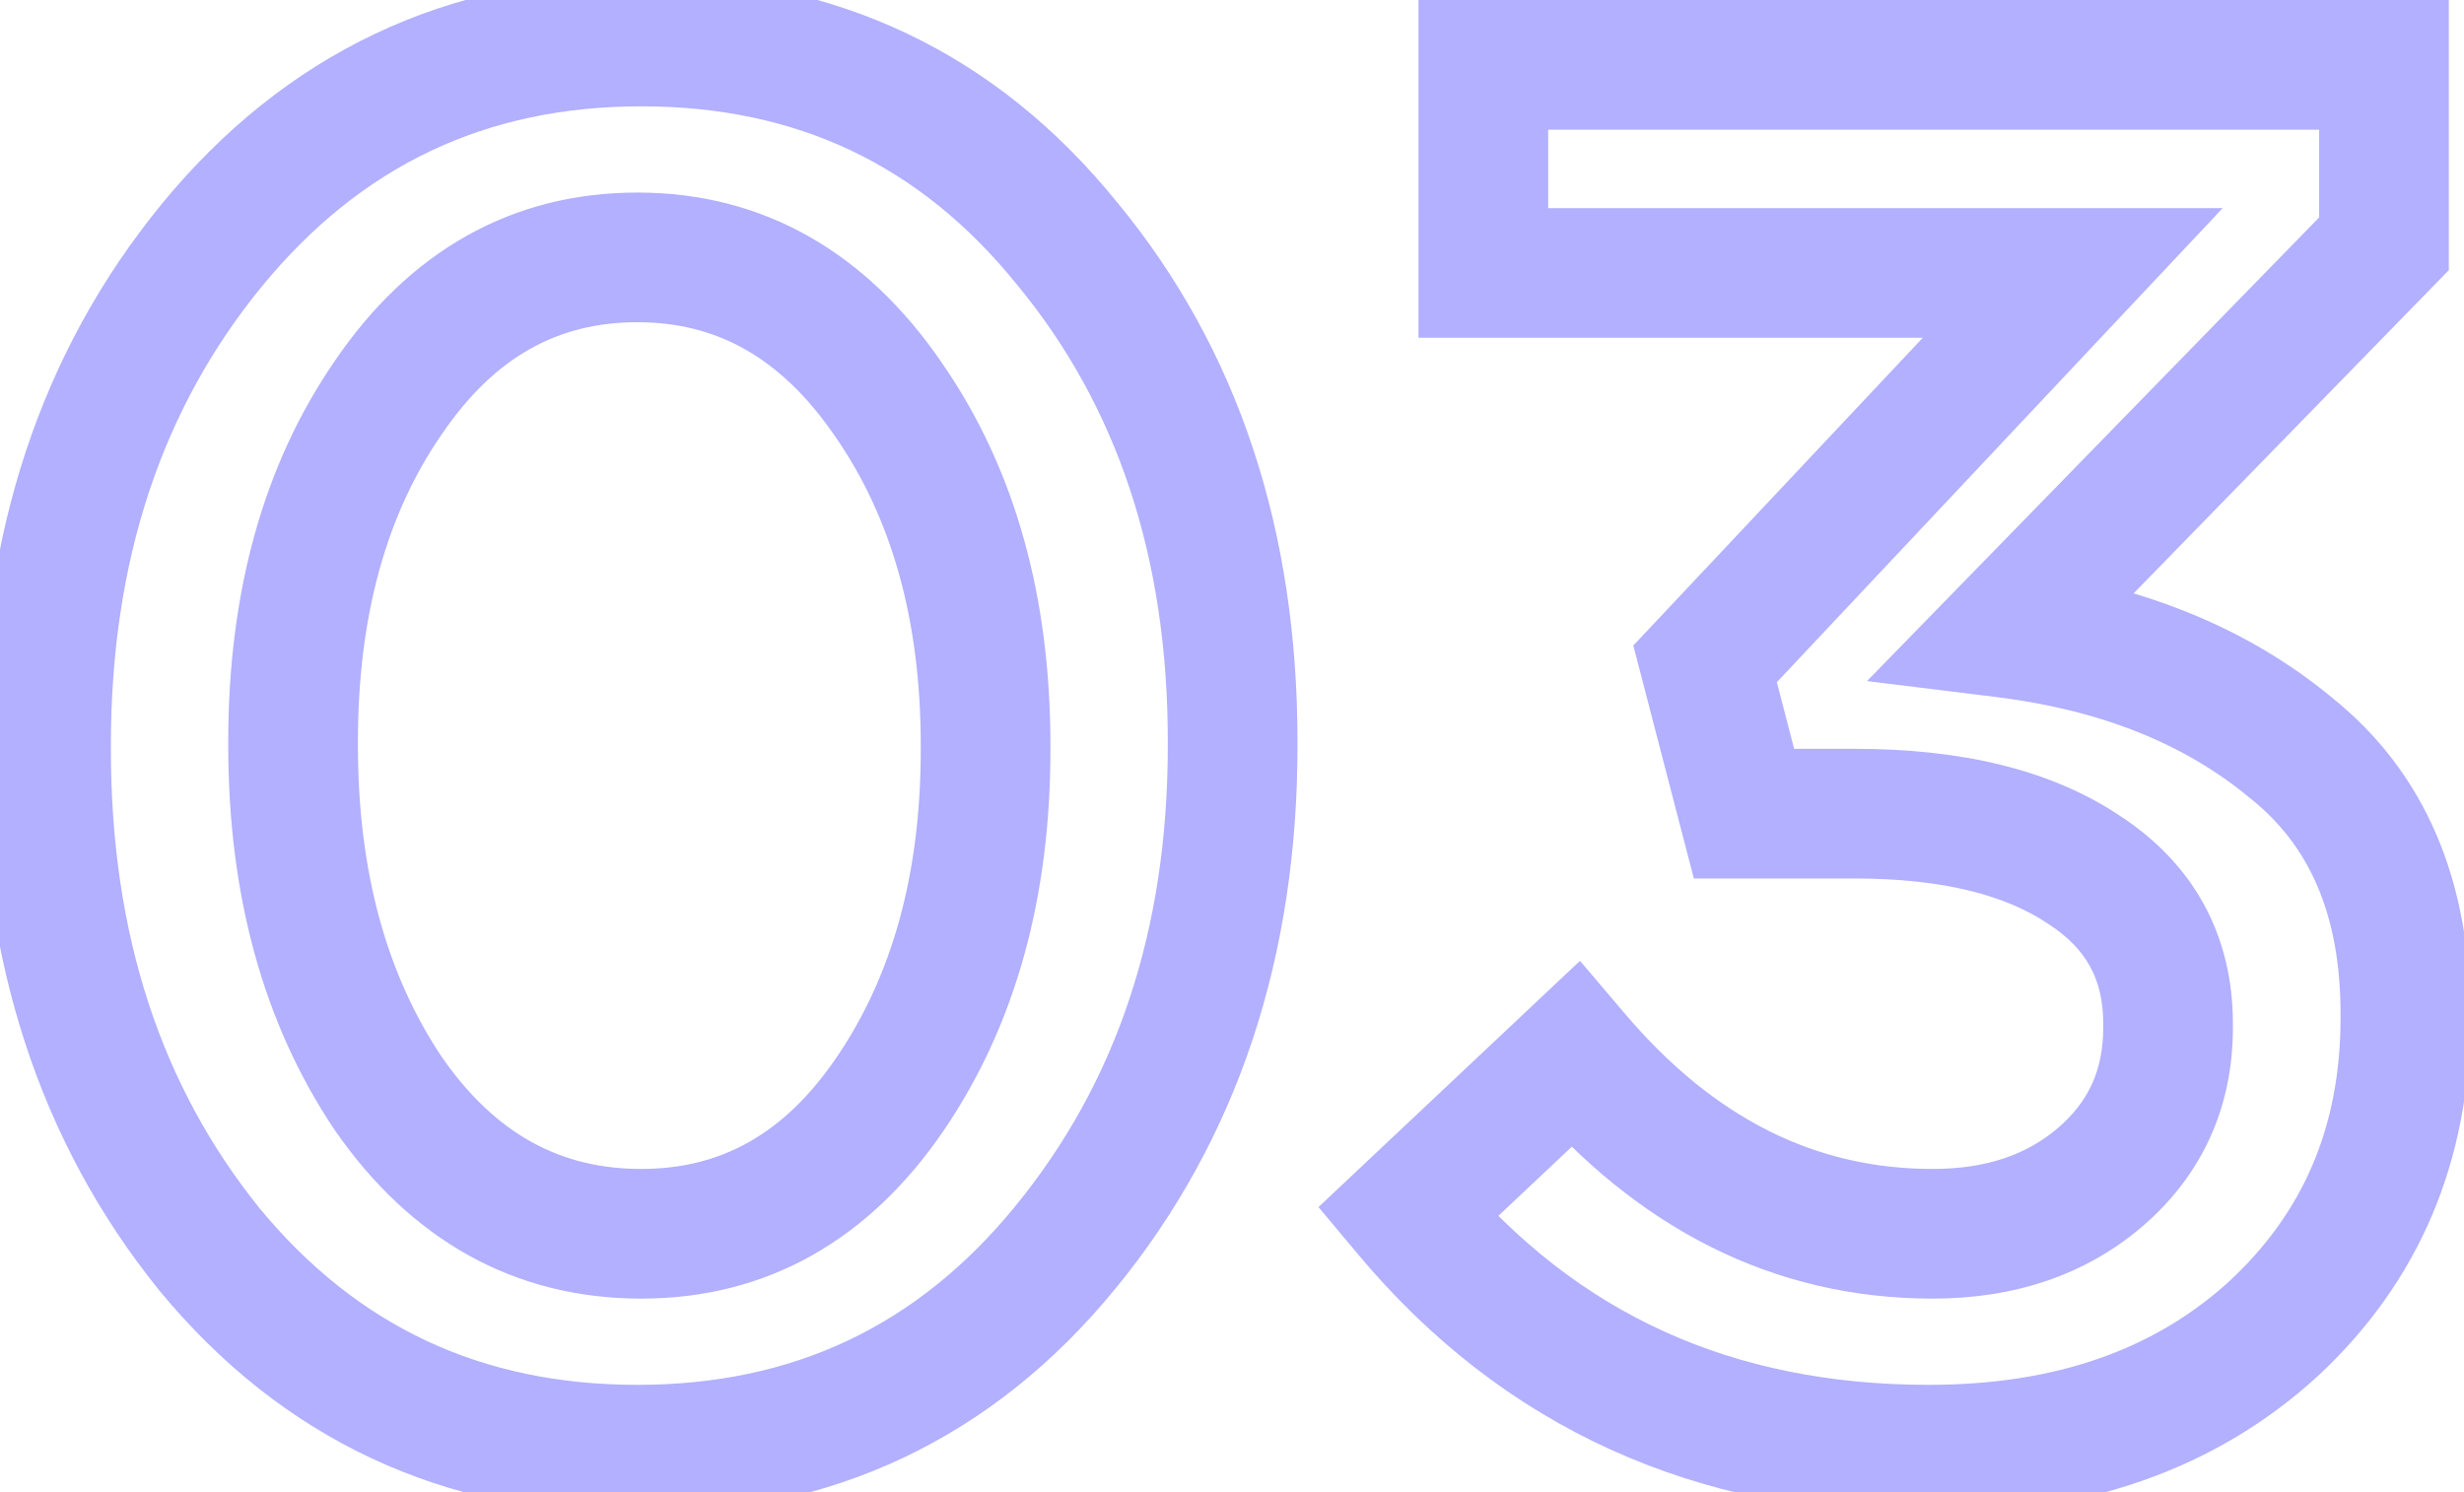
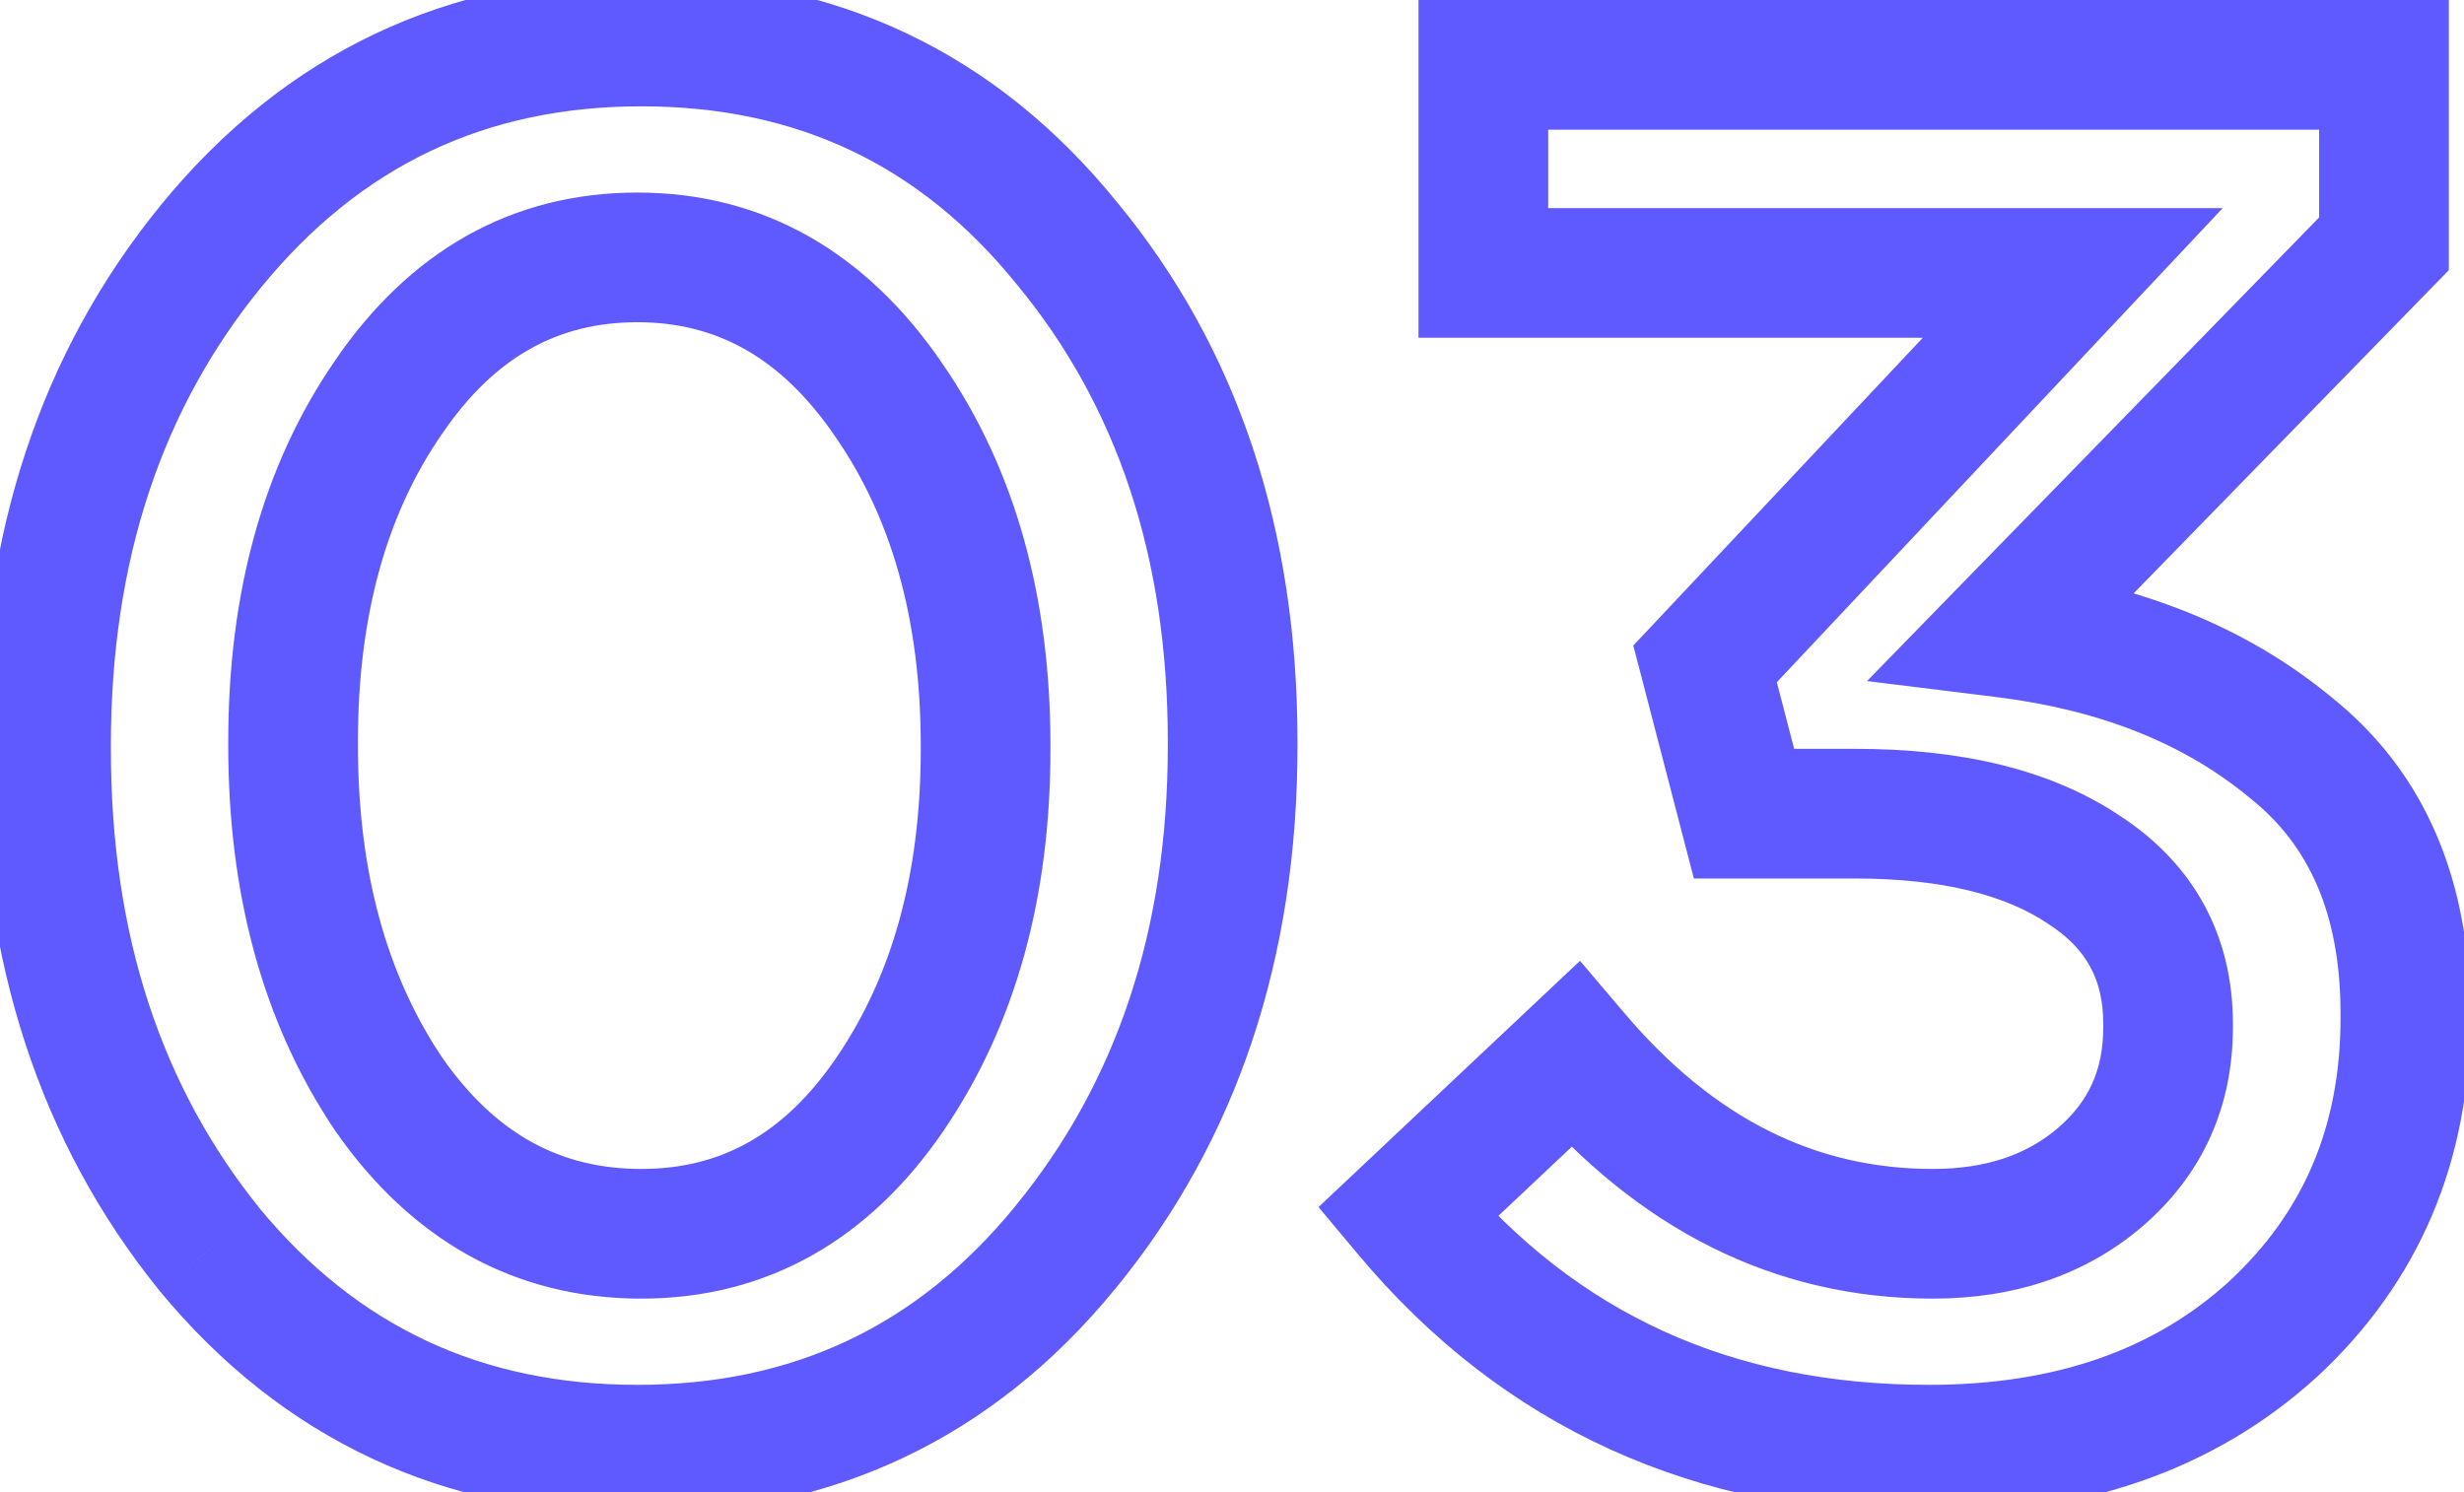
<svg xmlns="http://www.w3.org/2000/svg" width="38" height="23" viewBox="0 0 38 23" fill="none">
-   <path d="M16.43 19.24L15.656 18.606L15.656 18.607L16.43 19.24ZM3.23 19.27L2.452 19.898L2.459 19.907L3.23 19.27ZM3.26 3.79L2.486 3.156L2.486 3.157L3.26 3.79ZM16.46 3.76L15.682 4.388L15.689 4.396L16.46 3.76ZM13.73 16.87L14.557 17.433V17.433L13.73 16.87ZM13.7 6.16L12.875 6.725L12.879 6.73L13.7 6.16ZM5.99 6.13L6.813 6.698L6.817 6.693L5.99 6.13ZM5.99 16.87L5.16 17.427L5.164 17.434L5.169 17.44L5.99 16.87ZM15.656 18.607C14.147 20.453 12.232 21.36 9.83 21.36V23.36C12.828 23.36 15.313 22.187 17.204 19.873L15.656 18.607ZM9.83 21.36C7.425 21.36 5.509 20.46 4.001 18.634L2.459 19.907C4.351 22.2 6.835 23.36 9.83 23.36V21.36ZM4.008 18.642C2.492 16.765 1.71 14.426 1.71 11.56H-0.29C-0.29 14.814 0.608 17.615 2.452 19.898L4.008 18.642ZM1.71 11.56V11.5H-0.29V11.56H1.71ZM1.71 11.5C1.71 8.637 2.5 6.3 4.034 4.423L2.486 3.157C0.62 5.44 -0.29 8.243 -0.29 11.5H1.71ZM4.034 4.424C5.565 2.554 7.492 1.64 9.89 1.64V-0.36C6.888 -0.36 4.395 0.826 2.486 3.156L4.034 4.424ZM9.89 1.64C12.291 1.64 14.194 2.546 15.682 4.388L17.238 3.132C15.366 0.814 12.889 -0.36 9.89 -0.36V1.64ZM15.689 4.396C17.22 6.252 18.01 8.577 18.01 11.44H20.01C20.01 8.183 19.1 5.388 17.231 3.123L15.689 4.396ZM18.01 11.44V11.5H20.01V11.44H18.01ZM18.01 11.5C18.01 14.36 17.211 16.708 15.656 18.606L17.204 19.874C19.089 17.572 20.01 14.76 20.01 11.5H18.01ZM9.89 20.03C11.839 20.03 13.413 19.113 14.557 17.433L12.903 16.307C12.087 17.507 11.101 18.03 9.89 18.03V20.03ZM14.557 17.433C15.671 15.795 16.2 13.819 16.2 11.56H14.2C14.2 13.501 13.749 15.065 12.903 16.307L14.557 17.433ZM16.2 11.56V11.5H14.2V11.56H16.2ZM16.2 11.5C16.2 9.219 15.66 7.229 14.521 5.59L12.879 6.73C13.74 7.971 14.2 9.541 14.2 11.5H16.2ZM14.525 5.595C13.365 3.901 11.784 2.97 9.83 2.97V4.97C11.036 4.97 12.035 5.499 12.875 6.725L14.525 5.595ZM9.83 2.97C7.881 2.97 6.307 3.887 5.163 5.567L6.817 6.693C7.633 5.493 8.619 4.97 9.83 4.97V2.97ZM5.167 5.562C4.048 7.184 3.52 9.164 3.52 11.44H5.52C5.52 9.476 5.972 7.916 6.813 6.698L5.167 5.562ZM3.52 11.44V11.5H5.52V11.44H3.52ZM3.52 11.5C3.52 13.777 4.048 15.771 5.16 17.427L6.82 16.313C5.972 15.049 5.52 13.463 5.52 11.5H3.52ZM5.169 17.44C6.335 19.119 7.927 20.03 9.89 20.03V18.03C8.653 18.03 7.645 17.501 6.811 16.3L5.169 17.44ZM21.706 18.7L21.02 17.972L20.334 18.618L20.939 19.341L21.706 18.7ZM24.286 16.27L25.049 15.623L24.367 14.82L23.6 15.542L24.286 16.27ZM32.386 18.16L33.035 18.921L33.037 18.919L32.386 18.16ZM32.146 13.42L31.587 14.249L31.594 14.254L31.6 14.258L32.146 13.42ZM26.896 12.55L25.928 12.801L26.123 13.55H26.896V12.55ZM26.296 10.24L25.567 9.555L25.189 9.957L25.328 10.491L26.296 10.24ZM31.966 4.21L32.694 4.895L34.279 3.21H31.966V4.21ZM22.876 4.21H21.876V5.21H22.876V4.21ZM22.876 1V-1.43051e-06H21.876V1H22.876ZM36.766 1H37.766V-1.43051e-06H36.766V1ZM36.766 3.76L37.482 4.458L37.766 4.167V3.76H36.766ZM30.916 9.76L30.2 9.062L28.793 10.505L30.793 10.752L30.916 9.76ZM35.326 11.53L34.688 12.3L34.696 12.306L34.703 12.312L35.326 11.53ZM35.056 20.5L35.73 21.239L35.736 21.234L35.056 20.5ZM29.746 21.36C26.707 21.36 24.314 20.26 22.473 18.059L20.939 19.341C23.178 22.02 26.145 23.36 29.746 23.36V21.36ZM22.392 19.428L24.972 16.998L23.6 15.542L21.02 17.972L22.392 19.428ZM23.523 16.917C25.244 18.946 27.35 20.03 29.806 20.03V18.03C28.022 18.03 26.448 17.274 25.049 15.623L23.523 16.917ZM29.806 20.03C31.043 20.03 32.145 19.68 33.035 18.921L31.737 17.399C31.267 17.8 30.649 18.03 29.806 18.03V20.03ZM33.037 18.919C33.963 18.125 34.436 17.075 34.436 15.85H32.436C32.436 16.505 32.209 16.995 31.735 17.401L33.037 18.919ZM34.436 15.85V15.79H32.436V15.85H34.436ZM34.436 15.79C34.436 14.429 33.833 13.325 32.692 12.582L31.6 14.258C32.179 14.635 32.436 15.111 32.436 15.79H34.436ZM32.705 12.591C31.622 11.86 30.221 11.55 28.606 11.55V13.55C29.991 13.55 30.951 13.82 31.587 14.249L32.705 12.591ZM28.606 11.55H26.896V13.55H28.606V11.55ZM27.864 12.299L27.264 9.989L25.328 10.491L25.928 12.801L27.864 12.299ZM27.024 10.925L32.694 4.895L31.238 3.525L25.567 9.555L27.024 10.925ZM31.966 3.21H22.876V5.21H31.966V3.21ZM23.876 4.21V1H21.876V4.21H23.876ZM22.876 2H36.766V-1.43051e-06H22.876V2ZM35.766 1V3.76H37.766V1H35.766ZM36.05 3.062L30.2 9.062L31.632 10.458L37.482 4.458L36.05 3.062ZM30.793 10.752C32.421 10.954 33.702 11.484 34.688 12.3L35.964 10.76C34.631 9.656 32.971 9.006 31.039 8.768L30.793 10.752ZM34.703 12.312C35.598 13.025 36.096 14.079 36.096 15.64H38.096C38.096 13.601 37.414 11.915 35.949 10.748L34.703 12.312ZM36.096 15.64V15.7H38.096V15.64H36.096ZM36.096 15.7C36.096 17.376 35.522 18.705 34.376 19.766L35.736 21.234C37.31 19.775 38.096 17.904 38.096 15.7H36.096ZM34.382 19.761C33.24 20.803 31.726 21.36 29.746 21.36V23.36C32.127 23.36 34.153 22.677 35.73 21.239L34.382 19.761Z" fill="#B2B0FF" />
+   <path d="M16.43 19.24L15.656 18.606L15.656 18.607L16.43 19.24ZM3.23 19.27L2.452 19.898L2.459 19.907L3.23 19.27ZM3.26 3.79L2.486 3.156L2.486 3.157L3.26 3.79ZM16.46 3.76L15.682 4.388L15.689 4.396L16.46 3.76ZM13.73 16.87L14.557 17.433V17.433L13.73 16.87ZM13.7 6.16L12.875 6.725L12.879 6.73L13.7 6.16ZM5.99 6.13L6.813 6.698L6.817 6.693L5.99 6.13ZM5.99 16.87L5.16 17.427L5.164 17.434L5.169 17.44L5.99 16.87ZM15.656 18.607C14.147 20.453 12.232 21.36 9.83 21.36V23.36C12.828 23.36 15.313 22.187 17.204 19.873L15.656 18.607ZM9.83 21.36C7.425 21.36 5.509 20.46 4.001 18.634L2.459 19.907C4.351 22.2 6.835 23.36 9.83 23.36V21.36ZM4.008 18.642C2.492 16.765 1.71 14.426 1.71 11.56H-0.29C-0.29 14.814 0.608 17.615 2.452 19.898L4.008 18.642ZM1.71 11.56V11.5H-0.29V11.56H1.71ZM1.71 11.5C1.71 8.637 2.5 6.3 4.034 4.423L2.486 3.157C0.62 5.44 -0.29 8.243 -0.29 11.5H1.71ZM4.034 4.424C5.565 2.554 7.492 1.64 9.89 1.64V-0.36C6.888 -0.36 4.395 0.826 2.486 3.156L4.034 4.424ZM9.89 1.64C12.291 1.64 14.194 2.546 15.682 4.388L17.238 3.132C15.366 0.814 12.889 -0.36 9.89 -0.36V1.64ZM15.689 4.396C17.22 6.252 18.01 8.577 18.01 11.44H20.01C20.01 8.183 19.1 5.388 17.231 3.123L15.689 4.396ZM18.01 11.44V11.5H20.01V11.44H18.01ZM18.01 11.5C18.01 14.36 17.211 16.708 15.656 18.606L17.204 19.874C19.089 17.572 20.01 14.76 20.01 11.5H18.01ZM9.89 20.03C11.839 20.03 13.413 19.113 14.557 17.433L12.903 16.307C12.087 17.507 11.101 18.03 9.89 18.03V20.03ZM14.557 17.433C15.671 15.795 16.2 13.819 16.2 11.56H14.2C14.2 13.501 13.749 15.065 12.903 16.307L14.557 17.433ZM16.2 11.56V11.5H14.2V11.56H16.2ZM16.2 11.5C16.2 9.219 15.66 7.229 14.521 5.59L12.879 6.73C13.74 7.971 14.2 9.541 14.2 11.5H16.2ZM14.525 5.595C13.365 3.901 11.784 2.97 9.83 2.97V4.97C11.036 4.97 12.035 5.499 12.875 6.725L14.525 5.595ZM9.83 2.97C7.881 2.97 6.307 3.887 5.163 5.567L6.817 6.693C7.633 5.493 8.619 4.97 9.83 4.97V2.97ZM5.167 5.562C4.048 7.184 3.52 9.164 3.52 11.44H5.52C5.52 9.476 5.972 7.916 6.813 6.698L5.167 5.562ZM3.52 11.44V11.5H5.52V11.44H3.52ZM3.52 11.5C3.52 13.777 4.048 15.771 5.16 17.427L6.82 16.313C5.972 15.049 5.52 13.463 5.52 11.5H3.52ZM5.169 17.44C6.335 19.119 7.927 20.03 9.89 20.03V18.03C8.653 18.03 7.645 17.501 6.811 16.3L5.169 17.44ZM21.706 18.7L21.02 17.972L20.334 18.618L20.939 19.341L21.706 18.7ZM24.286 16.27L25.049 15.623L24.367 14.82L23.6 15.542L24.286 16.27ZM32.386 18.16L33.035 18.921L33.037 18.919L32.386 18.16ZM32.146 13.42L31.587 14.249L31.594 14.254L31.6 14.258L32.146 13.42ZM26.896 12.55L25.928 12.801L26.123 13.55H26.896V12.55ZM26.296 10.24L25.567 9.555L25.189 9.957L25.328 10.491L26.296 10.24ZM31.966 4.21L32.694 4.895L34.279 3.21H31.966V4.21ZM22.876 4.21H21.876V5.21H22.876V4.21ZM22.876 1V-1.43051e-06H21.876V1H22.876ZM36.766 1H37.766V-1.43051e-06H36.766V1ZM36.766 3.76L37.482 4.458L37.766 4.167V3.76H36.766ZM30.916 9.76L30.2 9.062L28.793 10.505L30.793 10.752L30.916 9.76ZM35.326 11.53L34.688 12.3L34.696 12.306L34.703 12.312L35.326 11.53ZM35.056 20.5L35.73 21.239L35.736 21.234L35.056 20.5ZM29.746 21.36C26.707 21.36 24.314 20.26 22.473 18.059L20.939 19.341C23.178 22.02 26.145 23.36 29.746 23.36V21.36ZM22.392 19.428L24.972 16.998L23.6 15.542L21.02 17.972L22.392 19.428ZM23.523 16.917C25.244 18.946 27.35 20.03 29.806 20.03V18.03C28.022 18.03 26.448 17.274 25.049 15.623L23.523 16.917ZM29.806 20.03C31.043 20.03 32.145 19.68 33.035 18.921L31.737 17.399C31.267 17.8 30.649 18.03 29.806 18.03V20.03ZM33.037 18.919C33.963 18.125 34.436 17.075 34.436 15.85H32.436C32.436 16.505 32.209 16.995 31.735 17.401L33.037 18.919ZM34.436 15.85V15.79H32.436V15.85H34.436ZM34.436 15.79C34.436 14.429 33.833 13.325 32.692 12.582L31.6 14.258C32.179 14.635 32.436 15.111 32.436 15.79H34.436ZM32.705 12.591C31.622 11.86 30.221 11.55 28.606 11.55V13.55C29.991 13.55 30.951 13.82 31.587 14.249L32.705 12.591ZM28.606 11.55H26.896V13.55H28.606V11.55ZM27.864 12.299L27.264 9.989L25.328 10.491L25.928 12.801L27.864 12.299ZM27.024 10.925L32.694 4.895L31.238 3.525L25.567 9.555L27.024 10.925ZM31.966 3.21H22.876V5.21H31.966V3.21ZM23.876 4.21V1H21.876V4.21H23.876ZM22.876 2H36.766V-1.43051e-06H22.876V2ZM35.766 1V3.76H37.766V1H35.766ZM36.05 3.062L30.2 9.062L31.632 10.458L37.482 4.458L36.05 3.062ZM30.793 10.752C32.421 10.954 33.702 11.484 34.688 12.3L35.964 10.76C34.631 9.656 32.971 9.006 31.039 8.768L30.793 10.752ZM34.703 12.312C35.598 13.025 36.096 14.079 36.096 15.64H38.096C38.096 13.601 37.414 11.915 35.949 10.748L34.703 12.312ZM36.096 15.64V15.7H38.096V15.64H36.096ZM36.096 15.7C36.096 17.376 35.522 18.705 34.376 19.766L35.736 21.234C37.31 19.775 38.096 17.904 38.096 15.7H36.096ZM34.382 19.761C33.24 20.803 31.726 21.36 29.746 21.36V23.36C32.127 23.36 34.153 22.677 35.73 21.239L34.382 19.761Z" fill="#5E5AFF" />
</svg>
